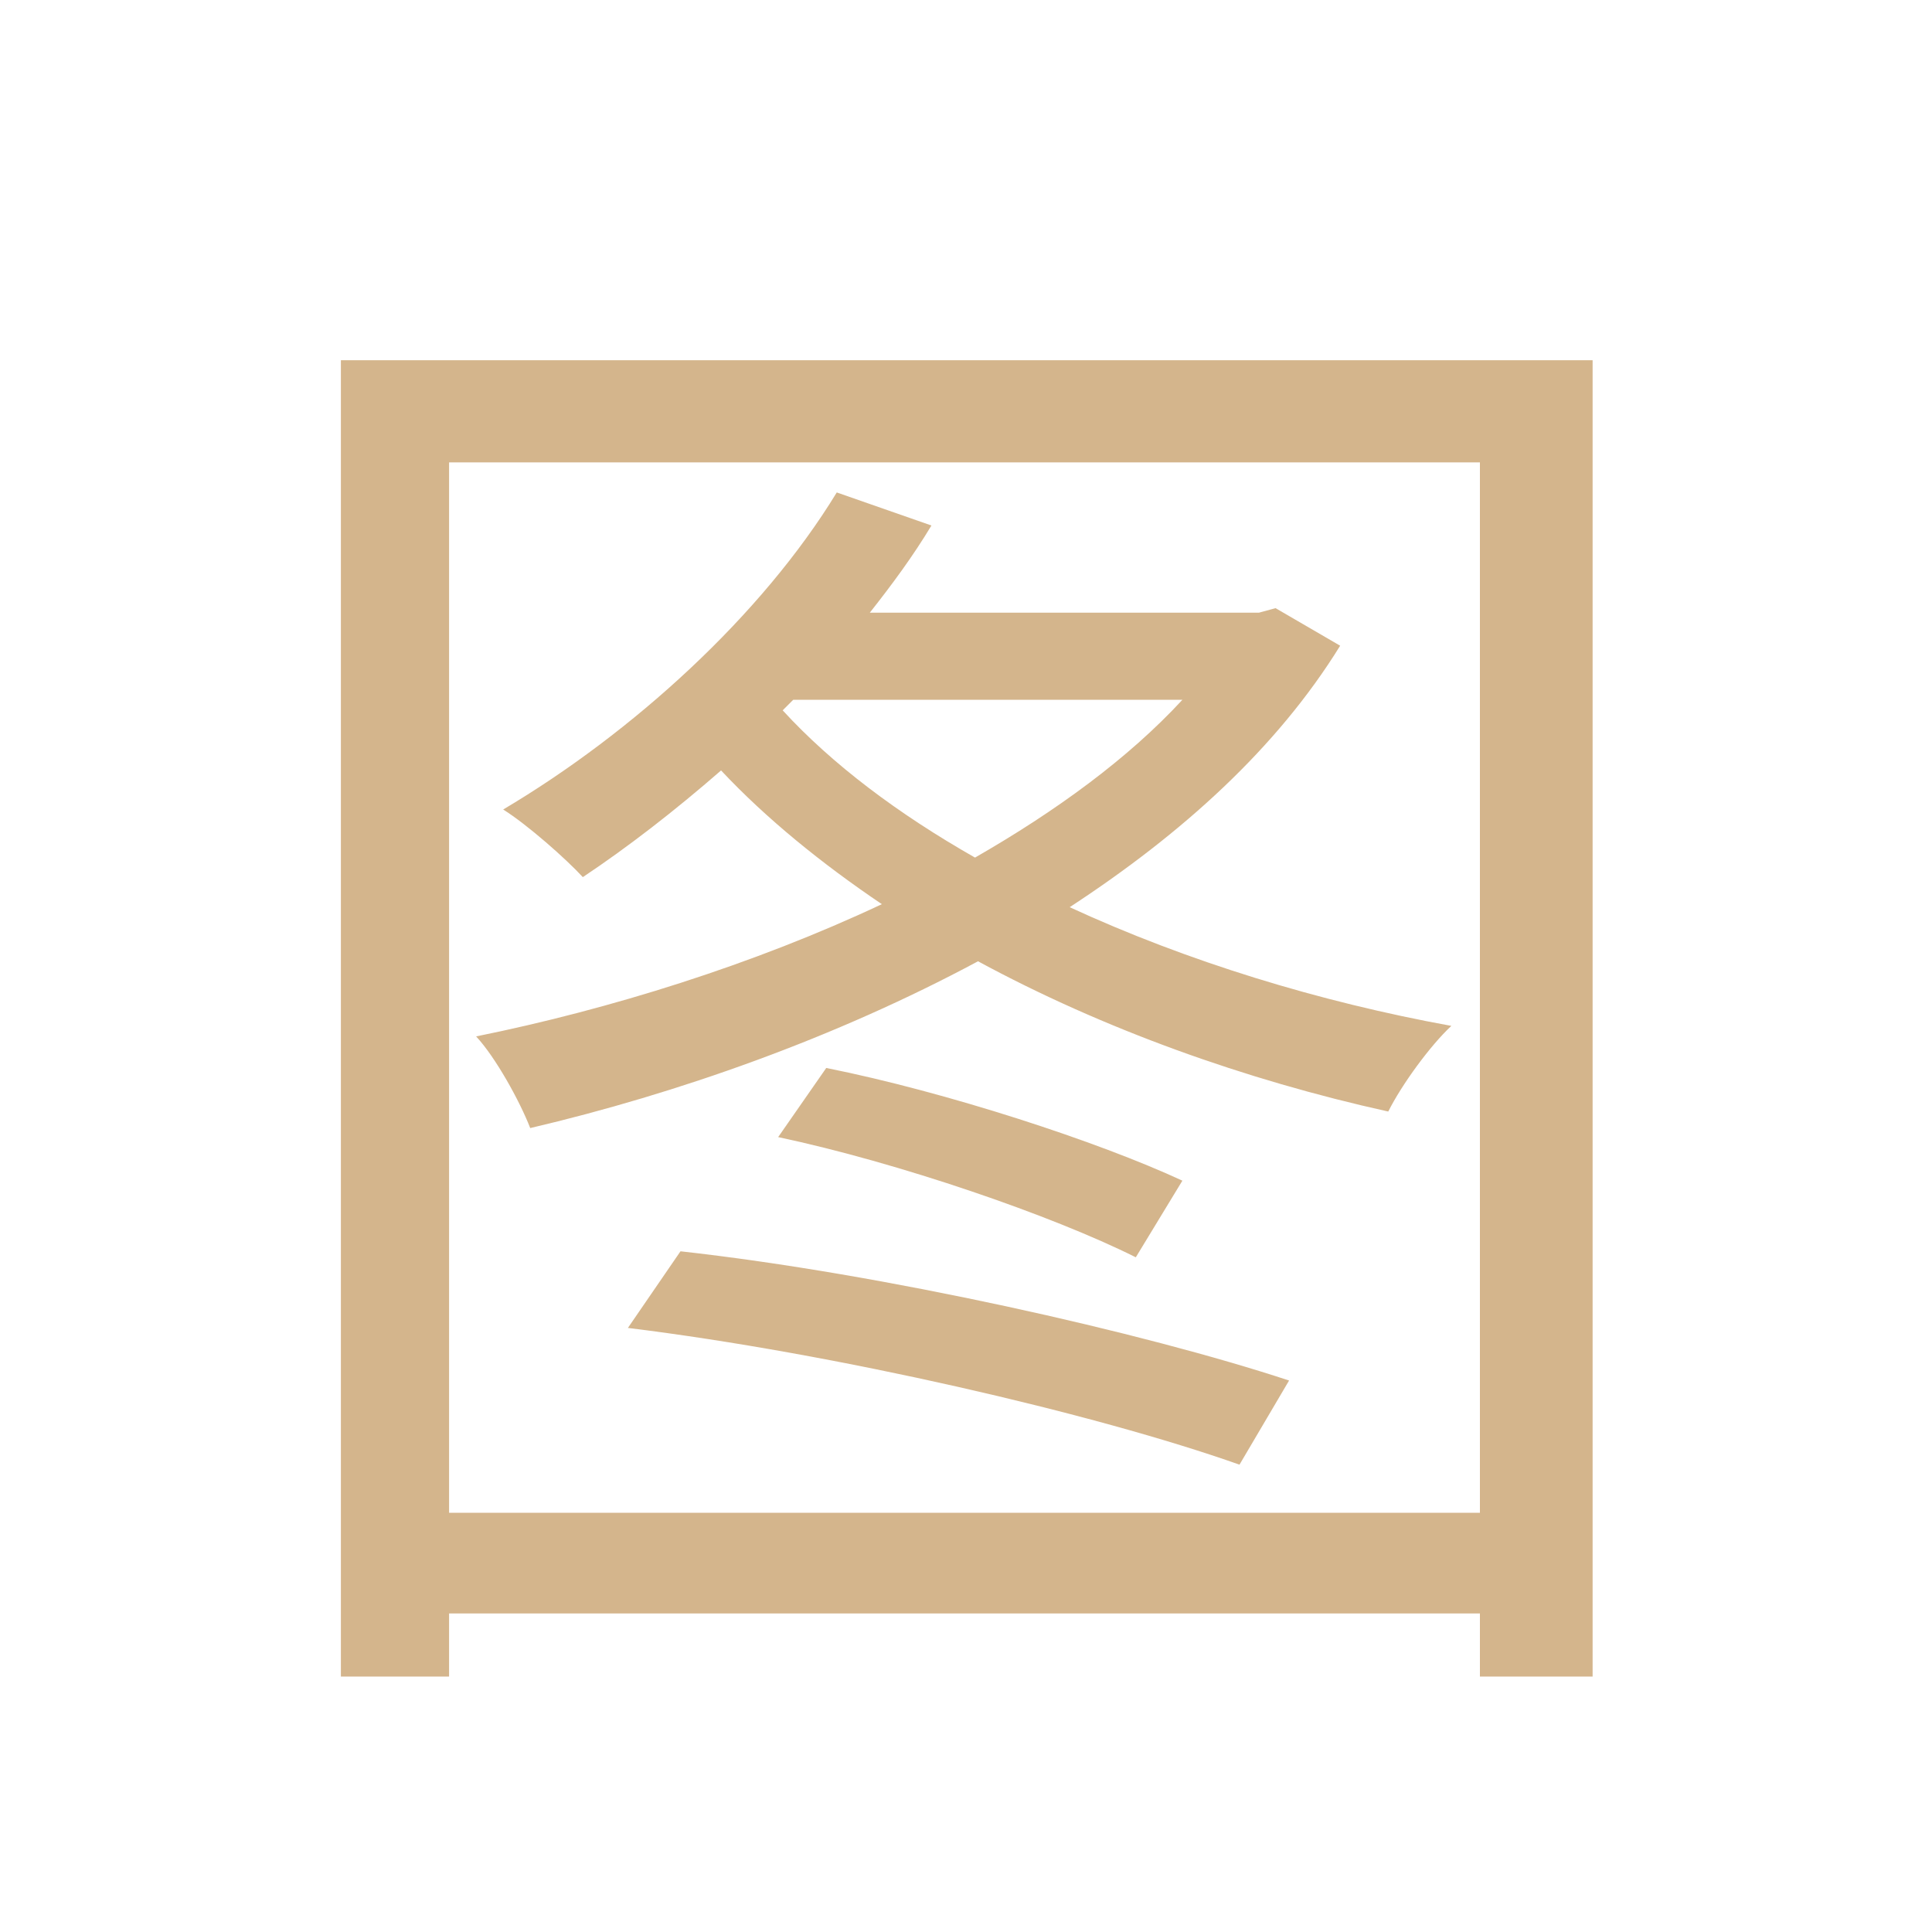
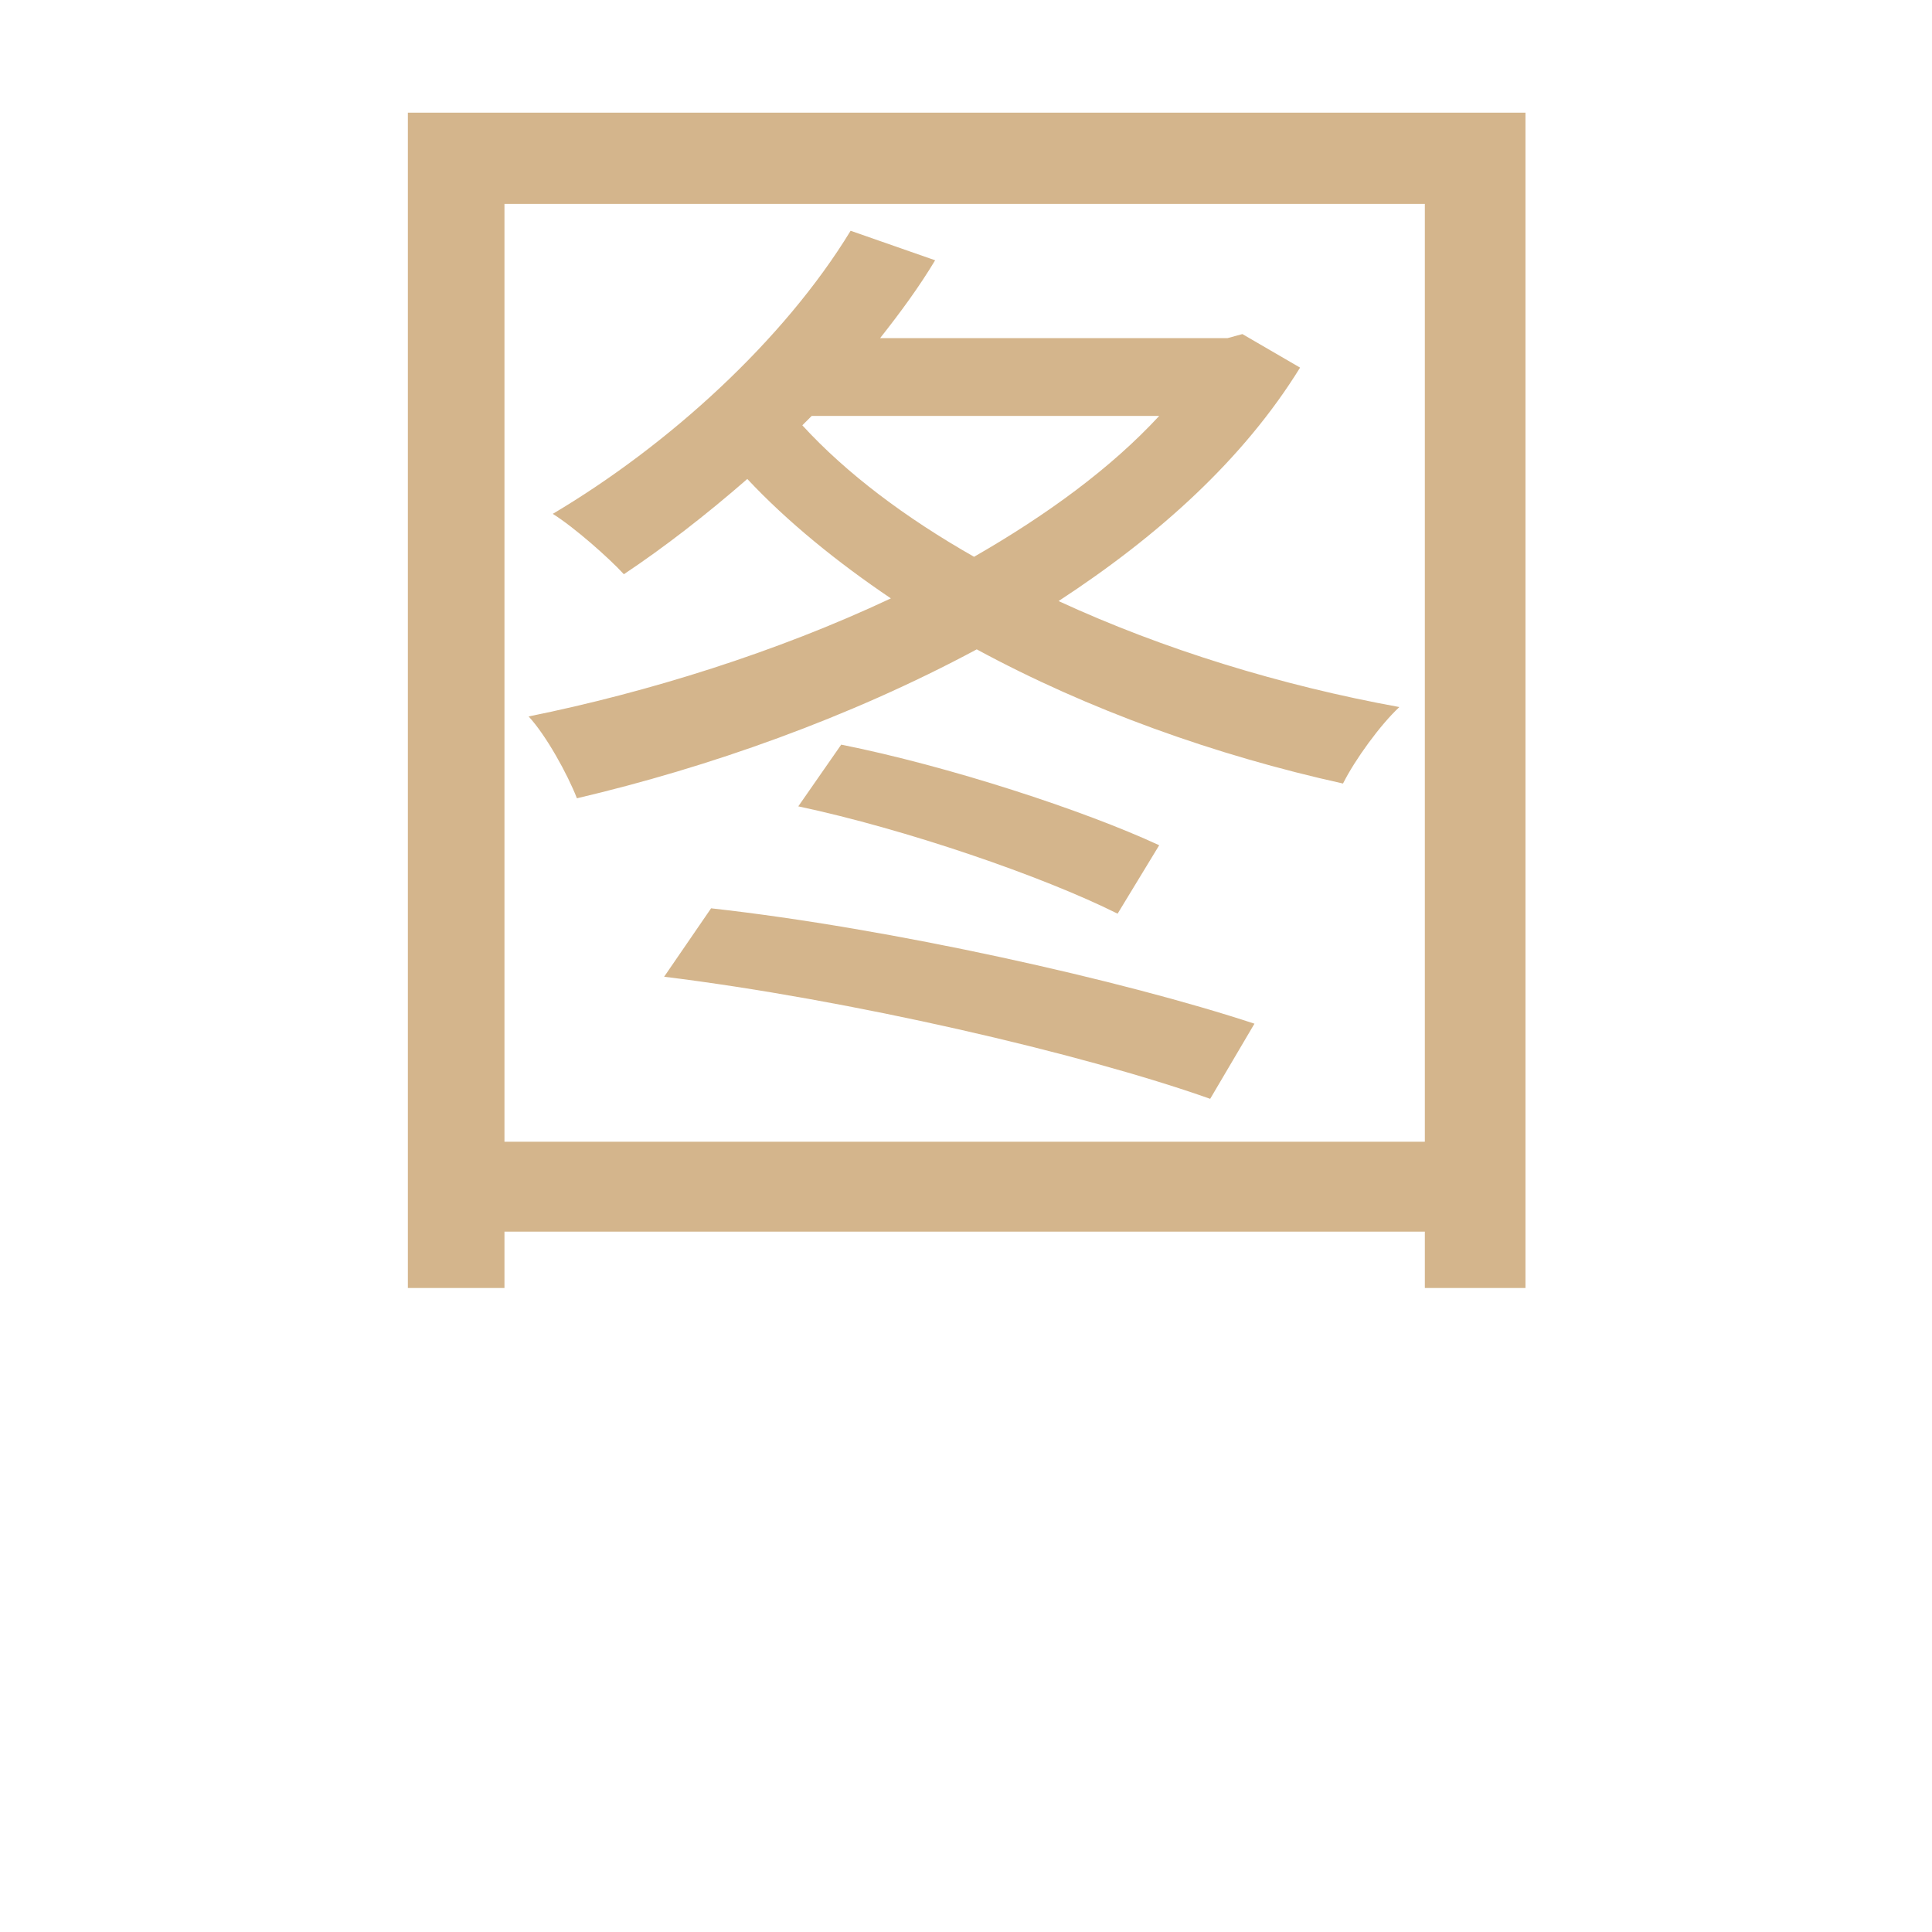
<svg xmlns="http://www.w3.org/2000/svg" viewBox="0 0 36 36" role="img" aria-label="图">
-   <path fill="#d4b58c" transform="translate(4.000 29.000) scale(0.028 -0.028)" d="M375 279C455 262 557 227 613 199L644 250C588 276 487 309 407 325ZM275 152C413 135 586 95 682 61L715 117C618 149 445 188 310 203ZM84 796V-80H156V-38H842V-80H917V796ZM156 29V728H842V29ZM414 708C364 626 278 548 192 497C208 487 234 464 245 452C275 472 306 496 337 523C367 491 404 461 444 434C359 394 263 364 174 346C187 332 203 303 210 285C308 308 413 345 508 396C591 351 686 317 781 296C790 314 809 340 823 353C735 369 647 396 569 432C644 481 707 538 749 606L706 631L695 628H436C451 647 465 666 477 686ZM378 563 385 570H644C608 531 560 496 506 465C455 494 411 527 378 563Z" />
+   <path fill="#d4b58c" transform="translate(5.500 22.000) scale(0.025 -0.025)" d="M375 279C455 262 557 227 613 199L644 250C588 276 487 309 407 325ZM275 152C413 135 586 95 682 61L715 117C618 149 445 188 310 203ZM84 796V-80H156V-38H842V-80H917V796ZM156 29V728H842V29ZM414 708C364 626 278 548 192 497C208 487 234 464 245 452C275 472 306 496 337 523C367 491 404 461 444 434C359 394 263 364 174 346C187 332 203 303 210 285C308 308 413 345 508 396C591 351 686 317 781 296C790 314 809 340 823 353C735 369 647 396 569 432C644 481 707 538 749 606L706 631L695 628H436C451 647 465 666 477 686ZM378 563 385 570H644C608 531 560 496 506 465C455 494 411 527 378 563Z" />
</svg>
